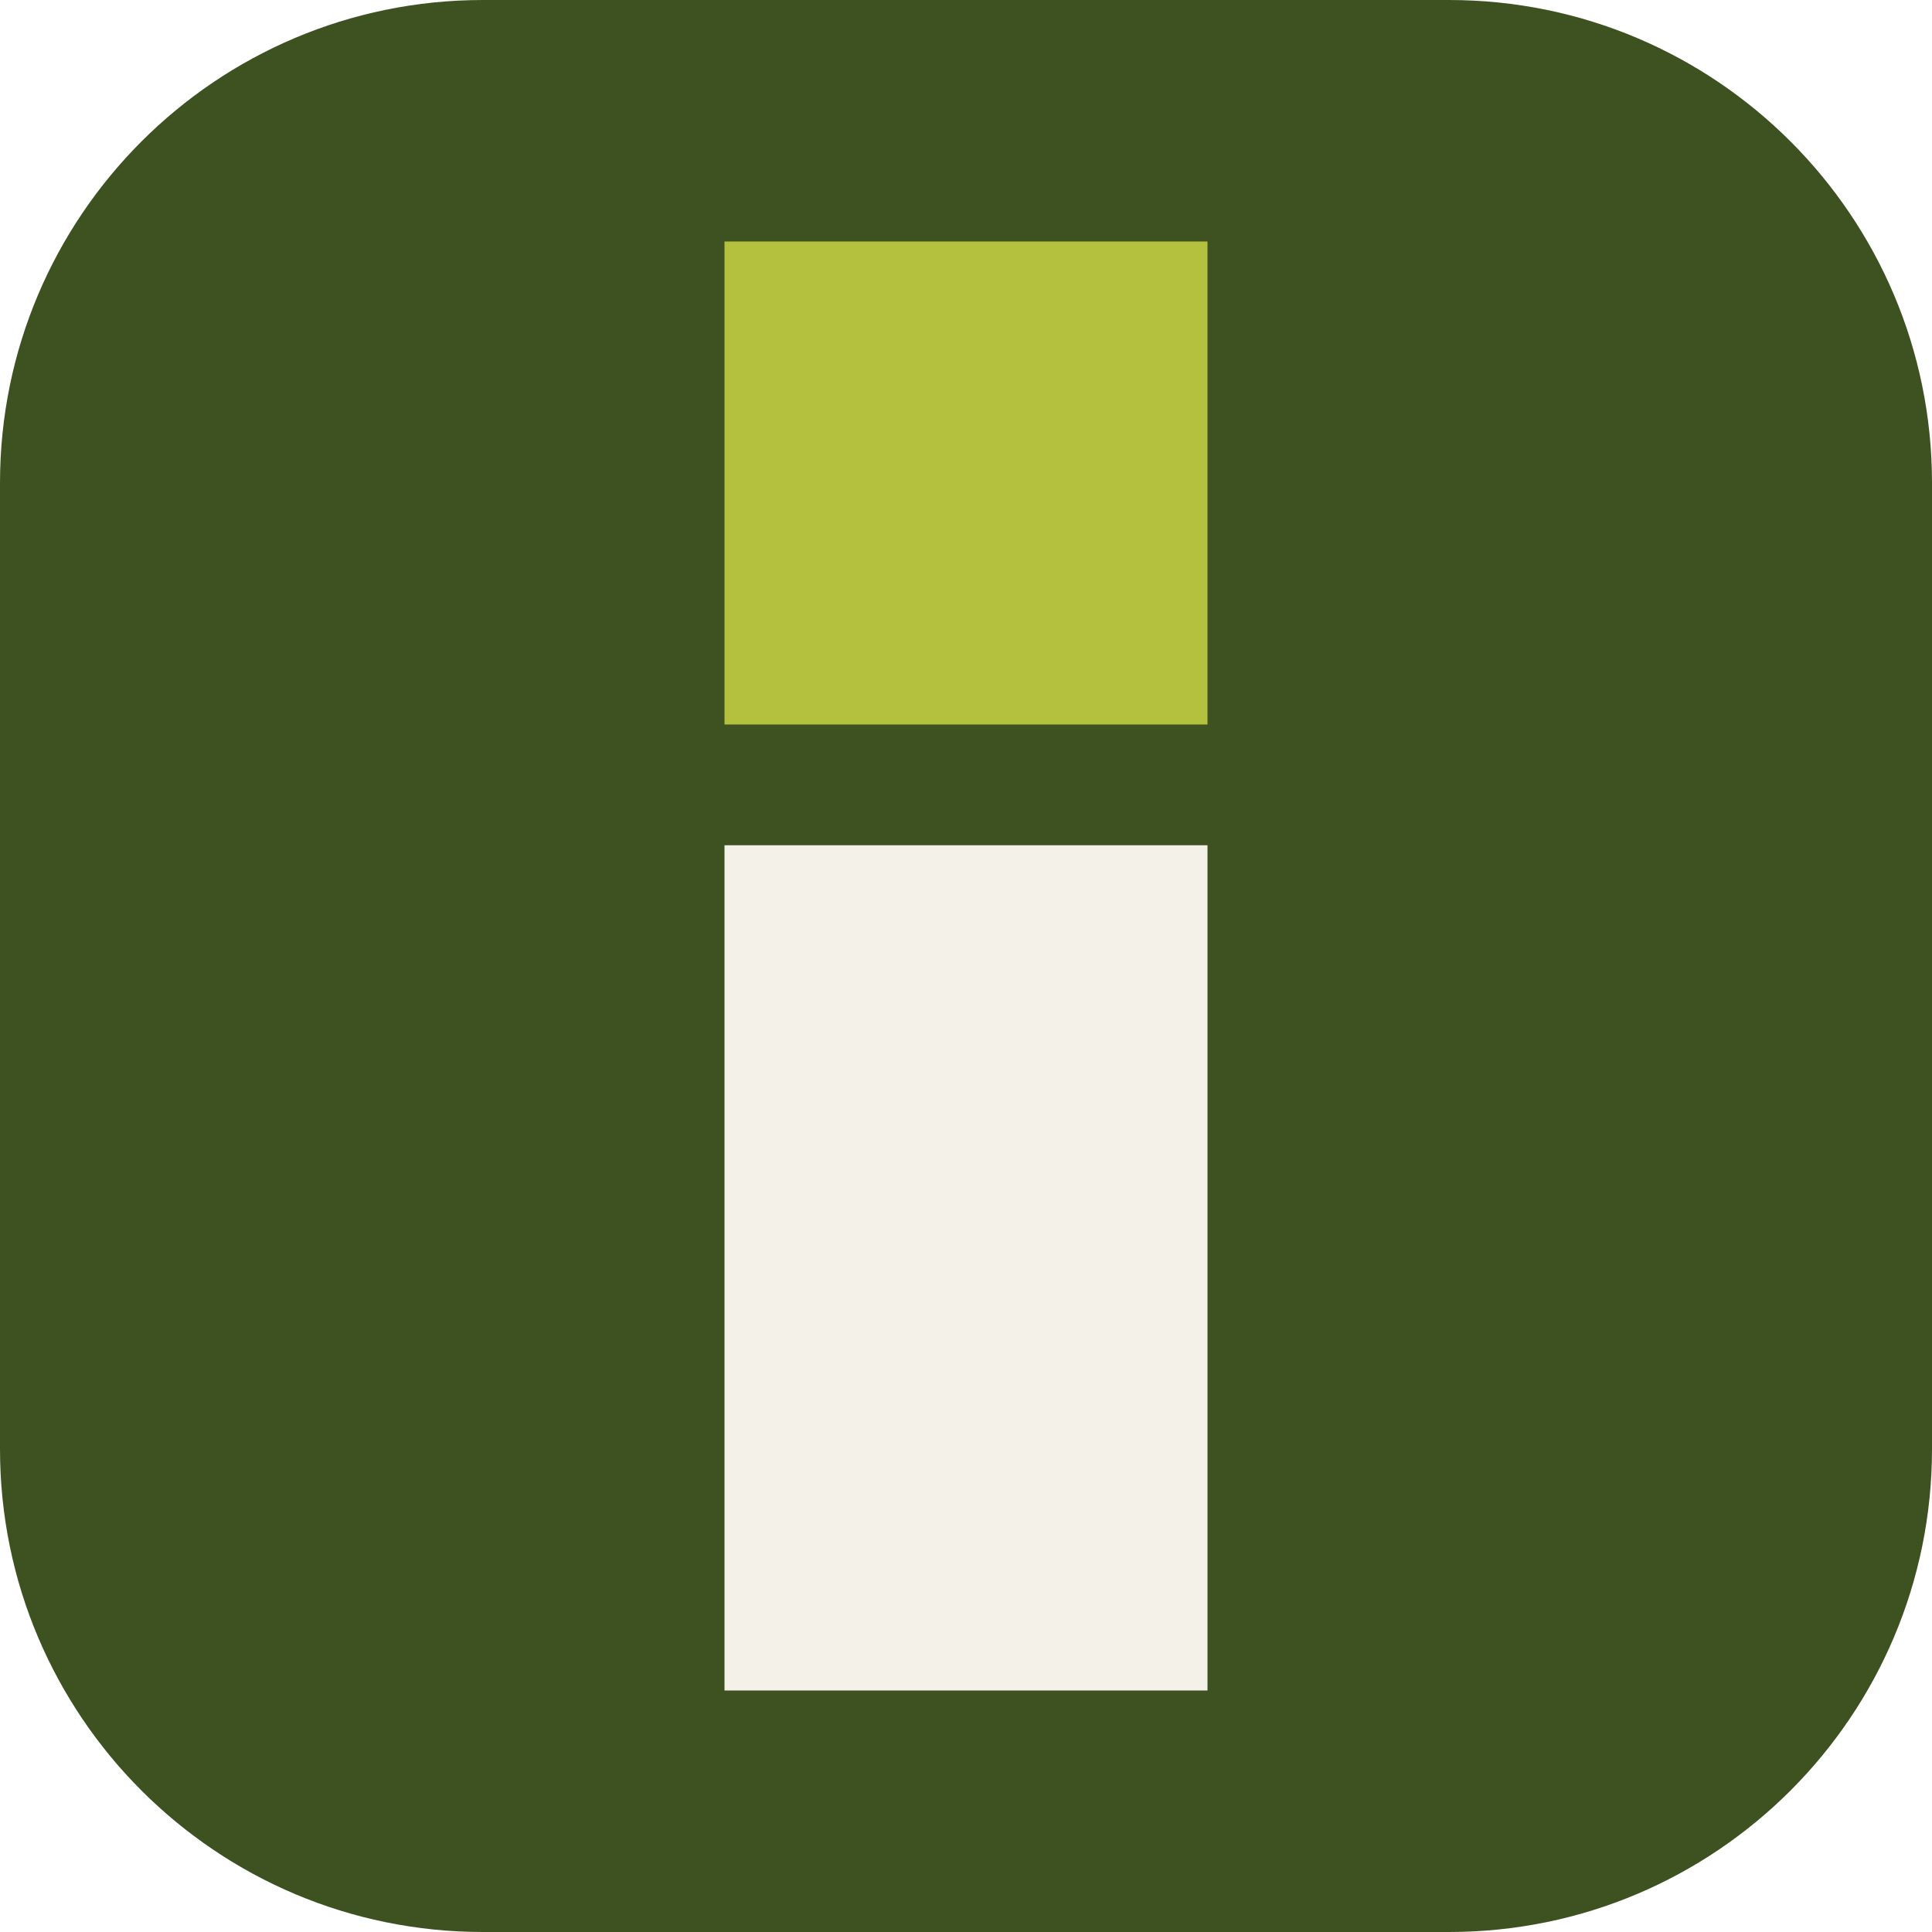
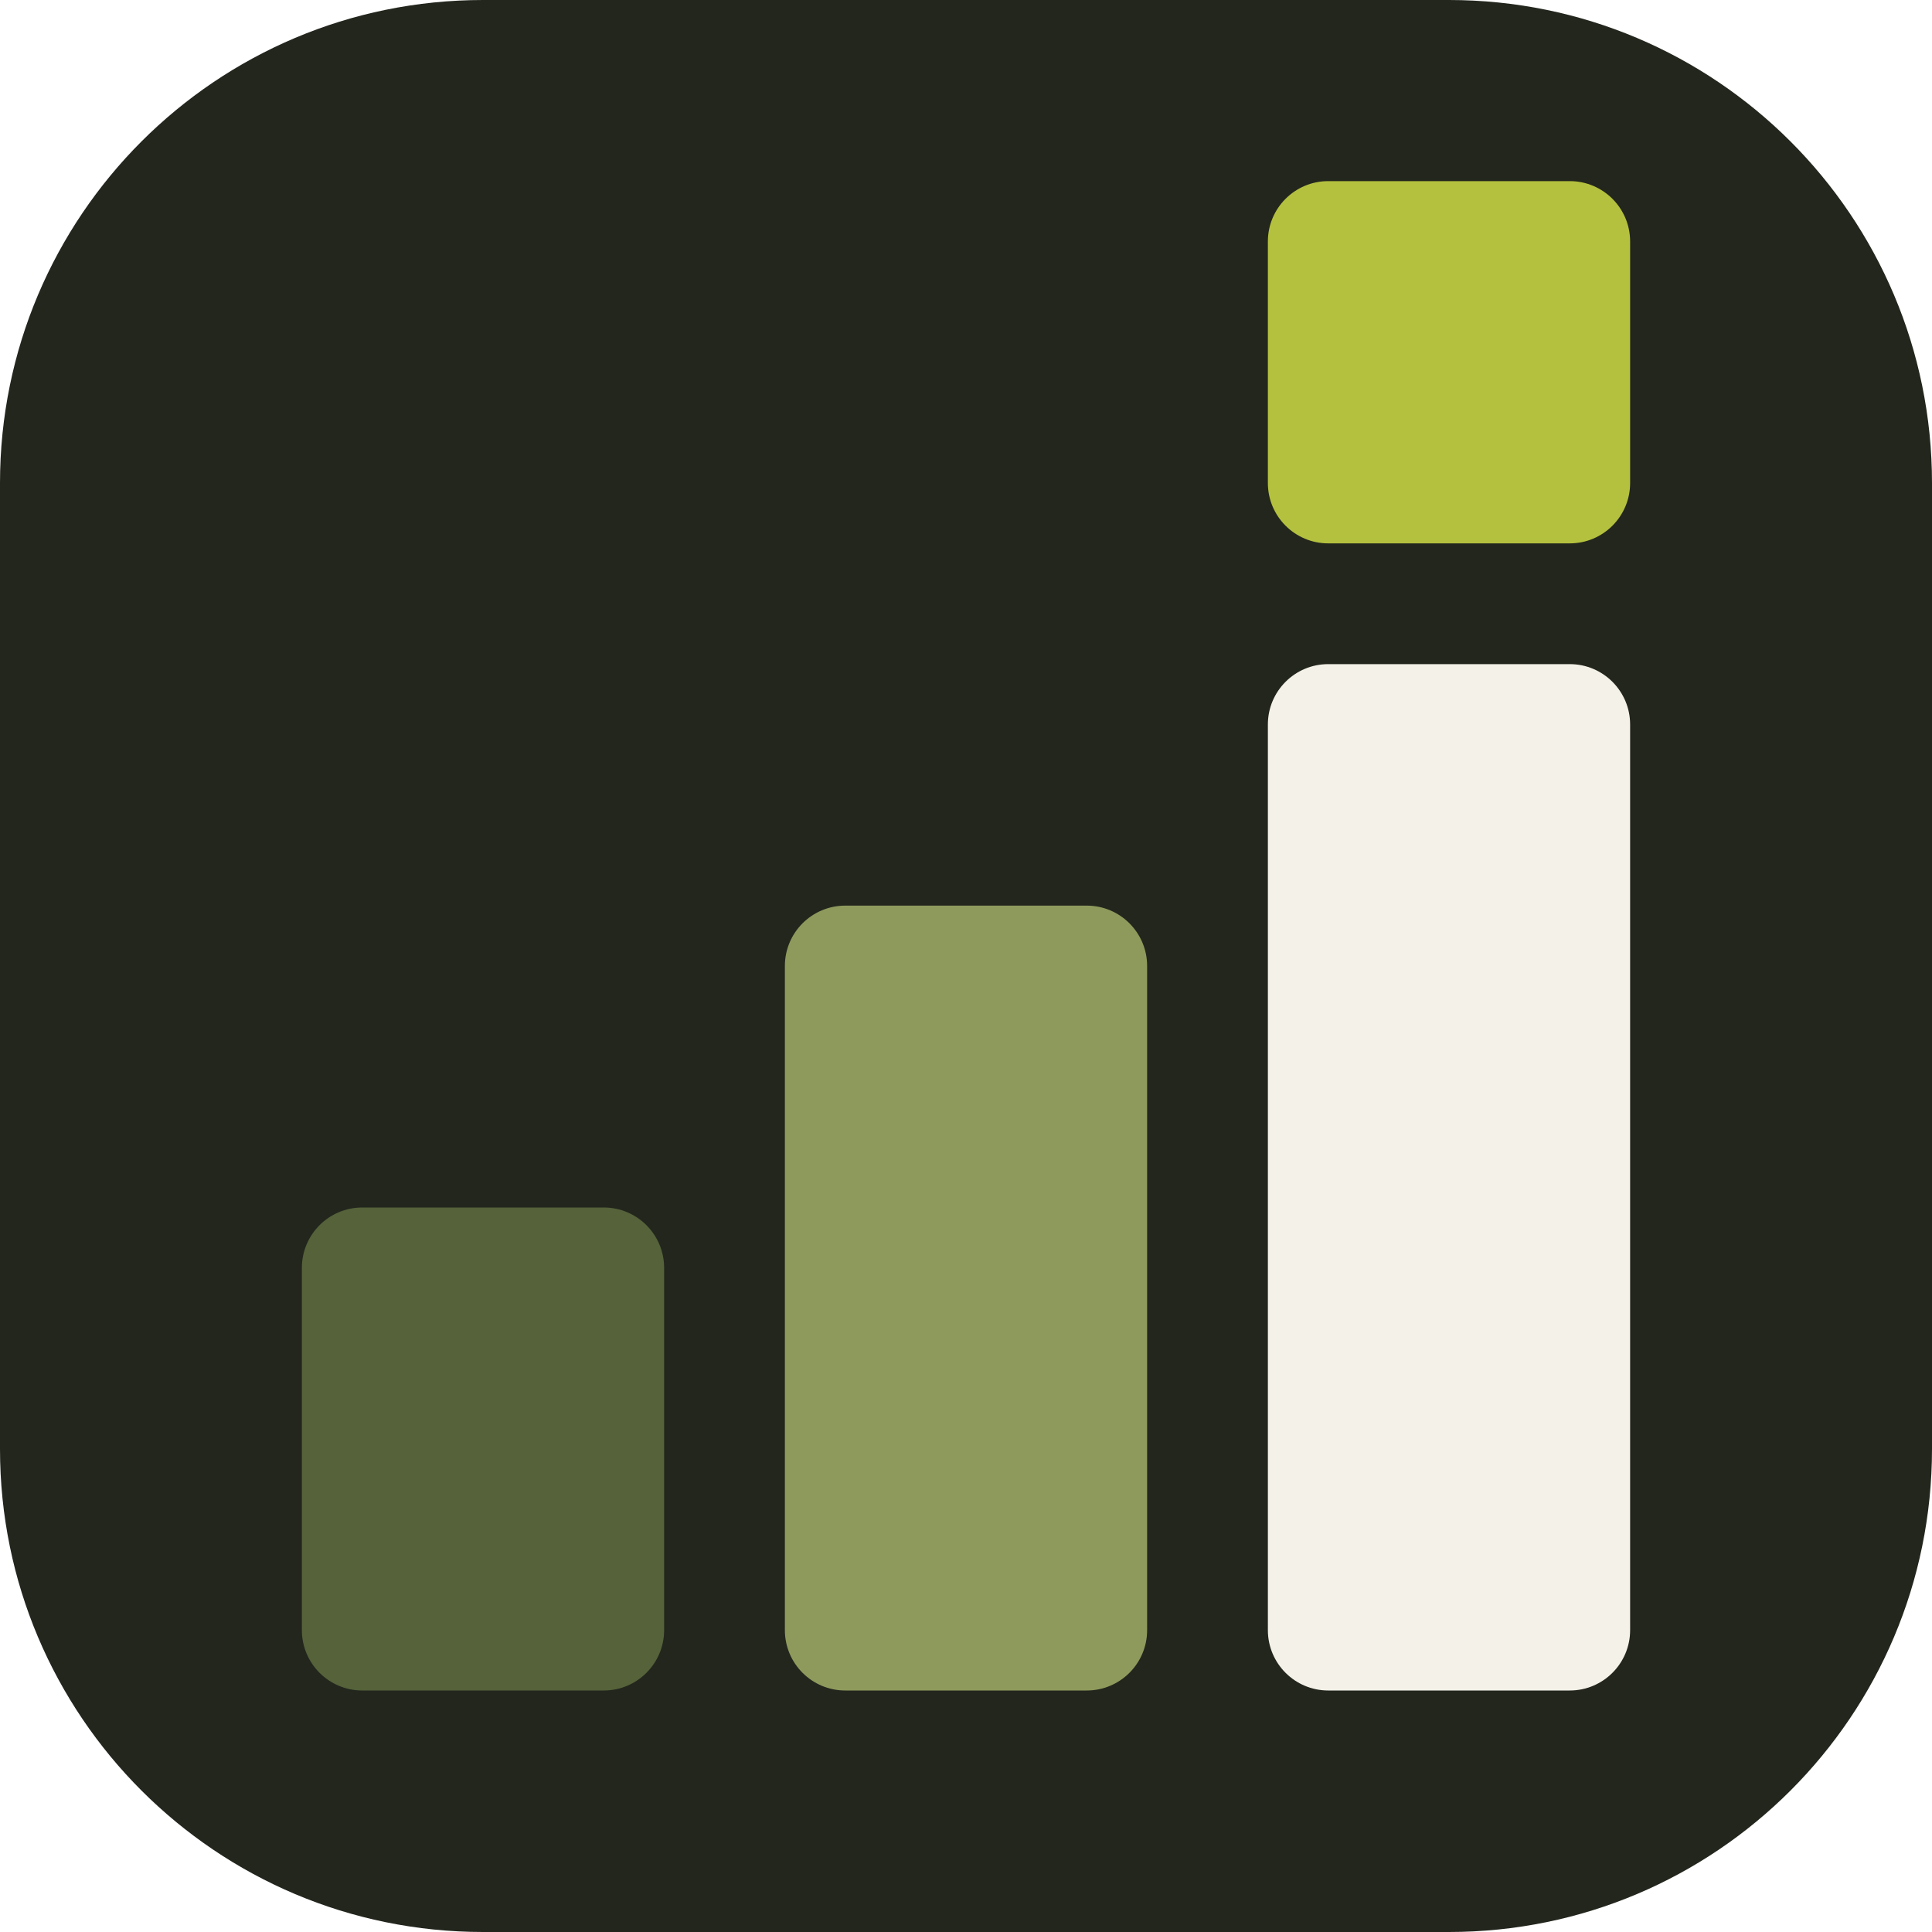
<svg xmlns="http://www.w3.org/2000/svg" viewBox="0 0 32 32">
-   <rect width="32" height="32" rx="8" fill="#3D5220" />
+   <rect width="32" height="32" rx="8" fill="#23261D" />
  <g>
-     <path fill="#B4C13E" d="M12 4h8v8h-8z" />
-     <path fill="#F4F1E8" d="M12 14h8v14h-8z" />
+     <rect class="merk-b1" x="5" y="20" width="6" height="8" rx="1" fill="#55623A" />
+     <rect class="merk-b2" x="13" y="15" width="6" height="13" rx="1" fill="#8E9A5C" />
+     <rect class="merk-i" x="21" y="11" width="6" height="17" rx="1" fill="#F4F1E8" />
+     <rect class="merk-punt" x="21" y="3" width="6" height="6" rx="1" fill="#B4C13E" />
  </g>
</svg>
